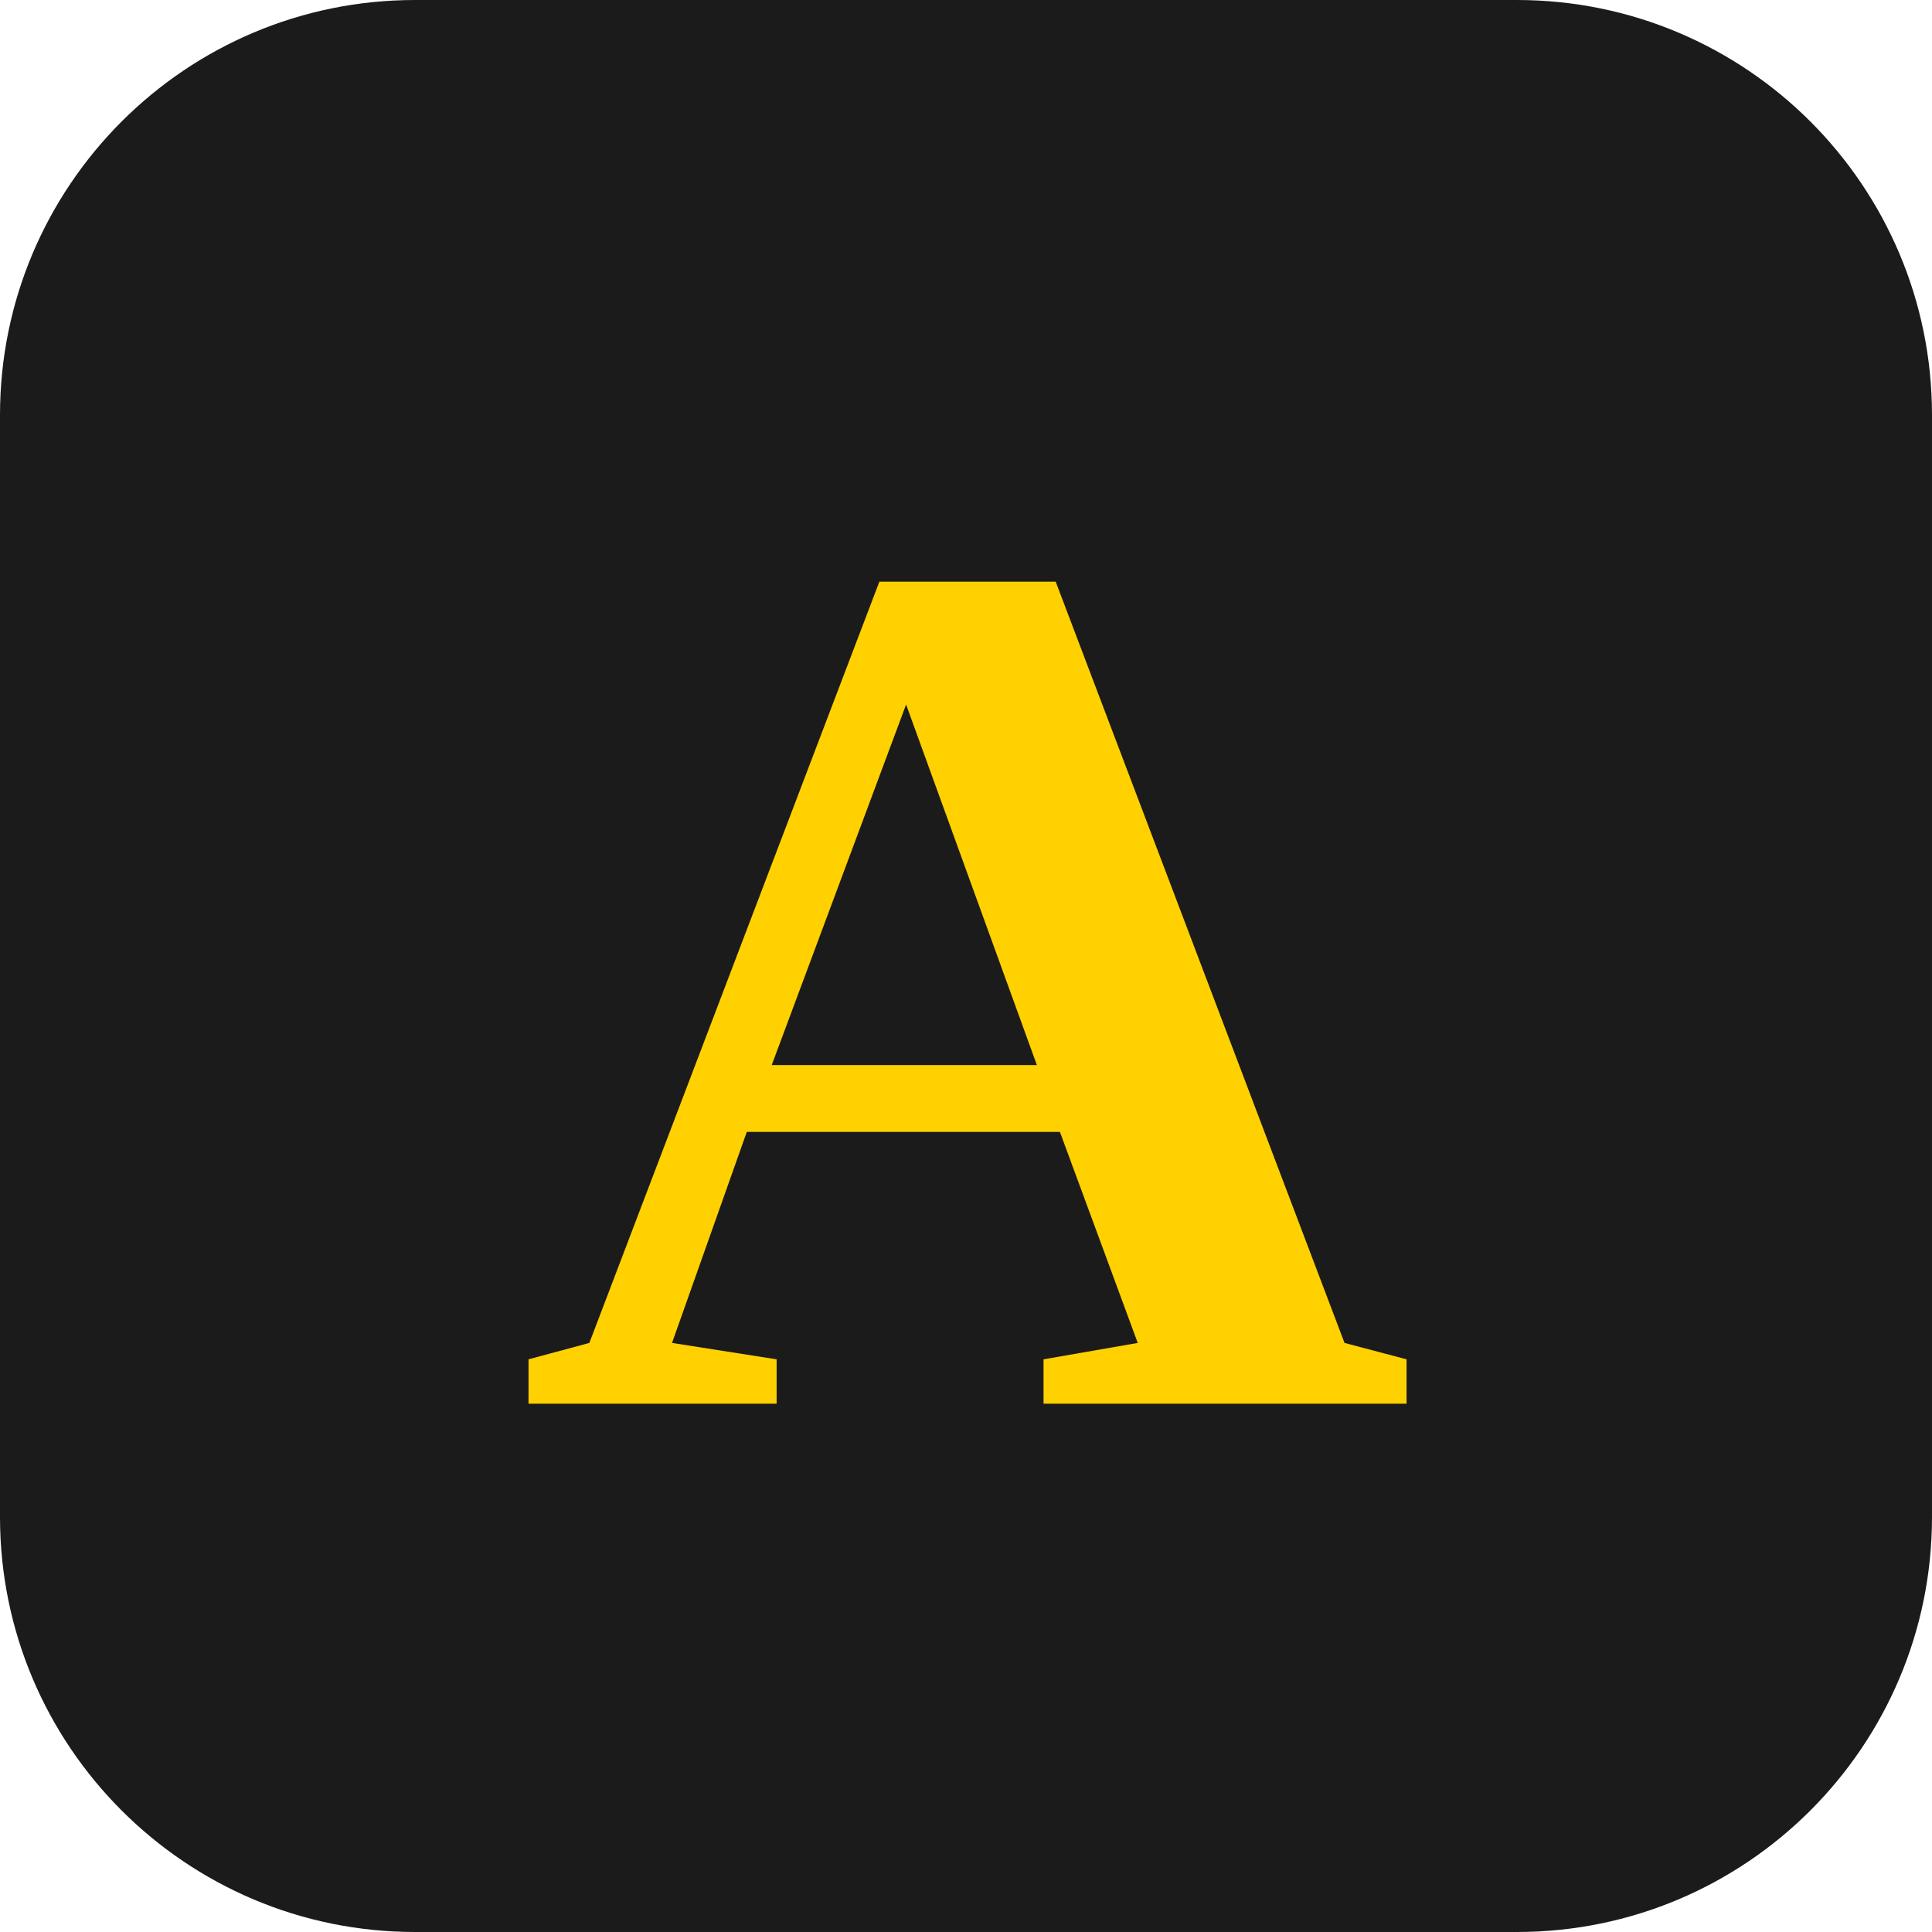
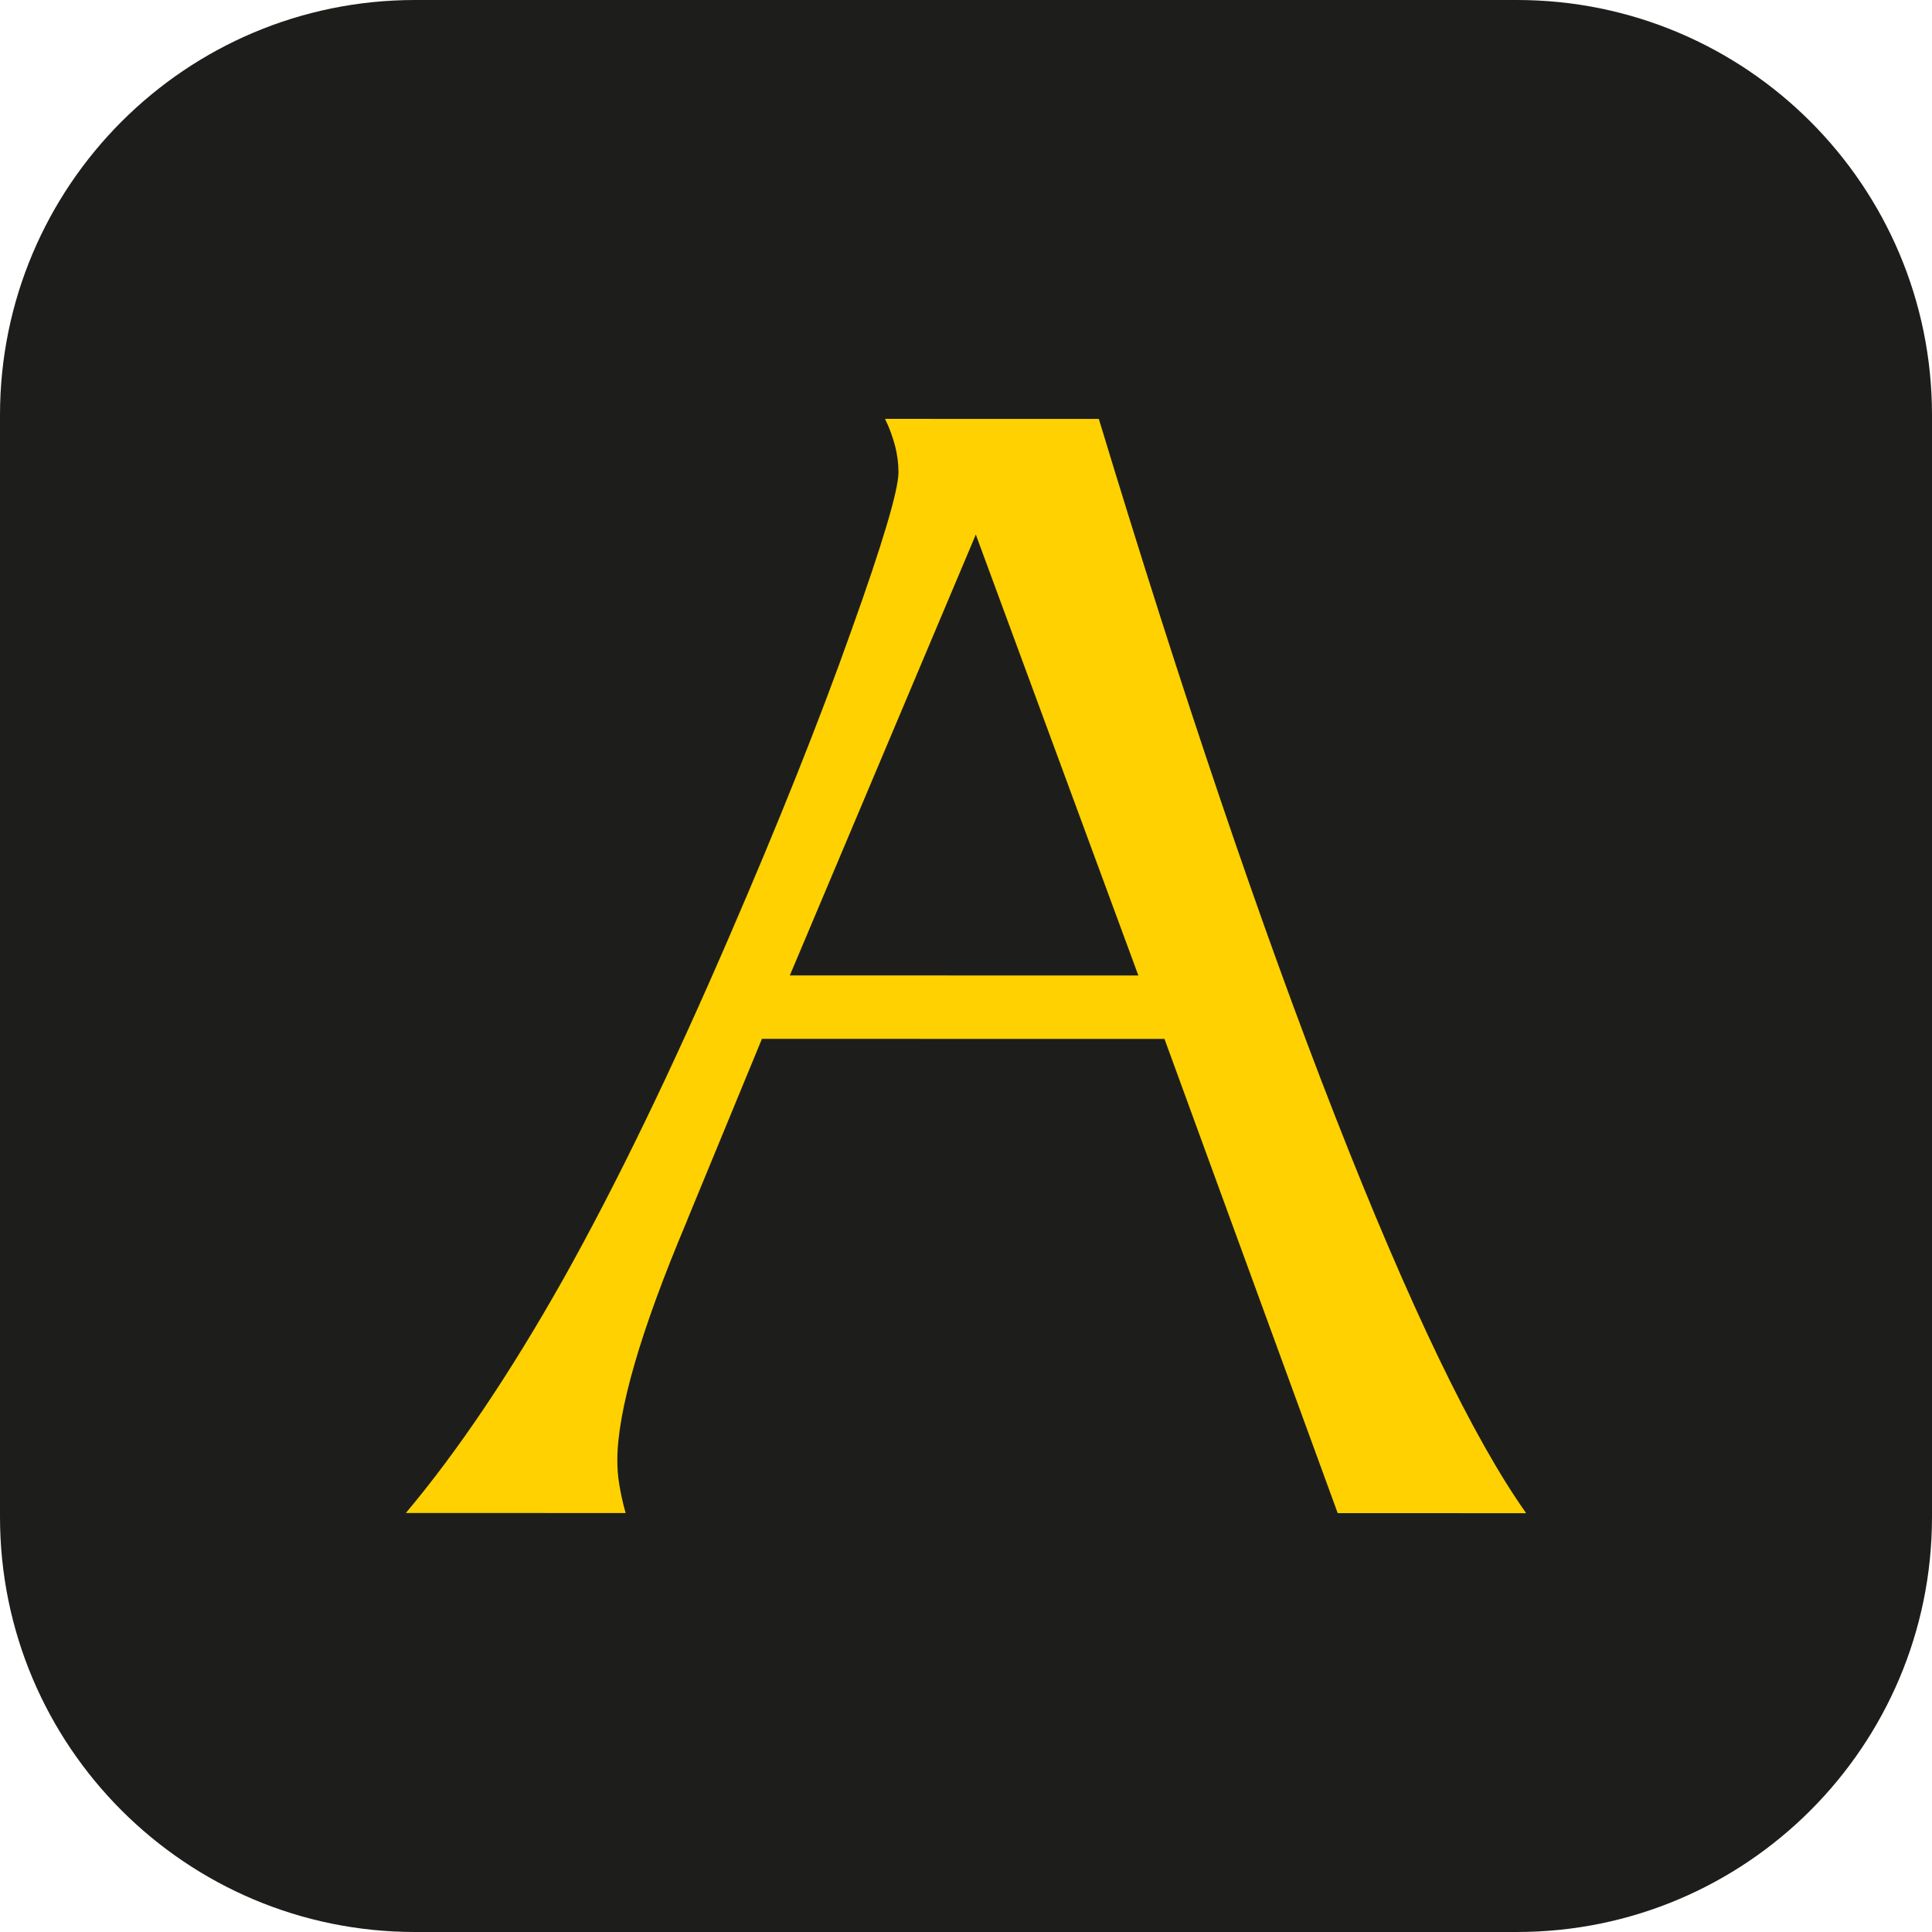
<svg xmlns="http://www.w3.org/2000/svg" viewBox="0 0 512 512">
-   <rect width="512" height="512" rx="110" fill="#1b1b1c" />
-   <text x="256" y="372" font-family="Georgia,'Times New Roman',serif" font-weight="700" font-size="330" text-anchor="middle" fill="#ffd100">A</text>
+   <rect width="512" height="512" rx="110" fill="#1D1E1B" />
+   <path fill="#FFD100" fill-rule="evenodd" transform="translate(15.41 -691.12) scale(0.65279)" d="M 297.035 1454.707 L 372.543 1275.73 L 438.531 1454.73 Z M 518.43 1511.902 C 488.348 1435.02 456.387 1340.676 422.48 1228.781 L 335.684 1228.766 C 337.57 1232.566 338.828 1236.258 339.77 1239.742 C 340.684 1243.316 341.141 1246.773 341.141 1250.461 C 341.141 1257.633 334.734 1279.324 321.781 1315.359 C 308.941 1351.512 292.617 1392.348 272.773 1438.215 C 249.074 1493.168 226.461 1539.832 205.105 1577.926 C 183.637 1616.02 162.395 1647.652 141.156 1672.941 L 230.383 1672.953 C 229.238 1668.898 228.41 1665.066 227.84 1661.609 C 227.242 1658.148 227.012 1654.809 227.012 1651.578 C 227.016 1631.602 236.34 1599.277 255.035 1554.93 L 255.723 1553.184 L 285.715 1480.453 L 449.133 1480.484 L 519.461 1673.004 L 595.965 1673.016 C 574.395 1642.52 548.512 1588.816 518.43 1511.902 " />
</svg>
